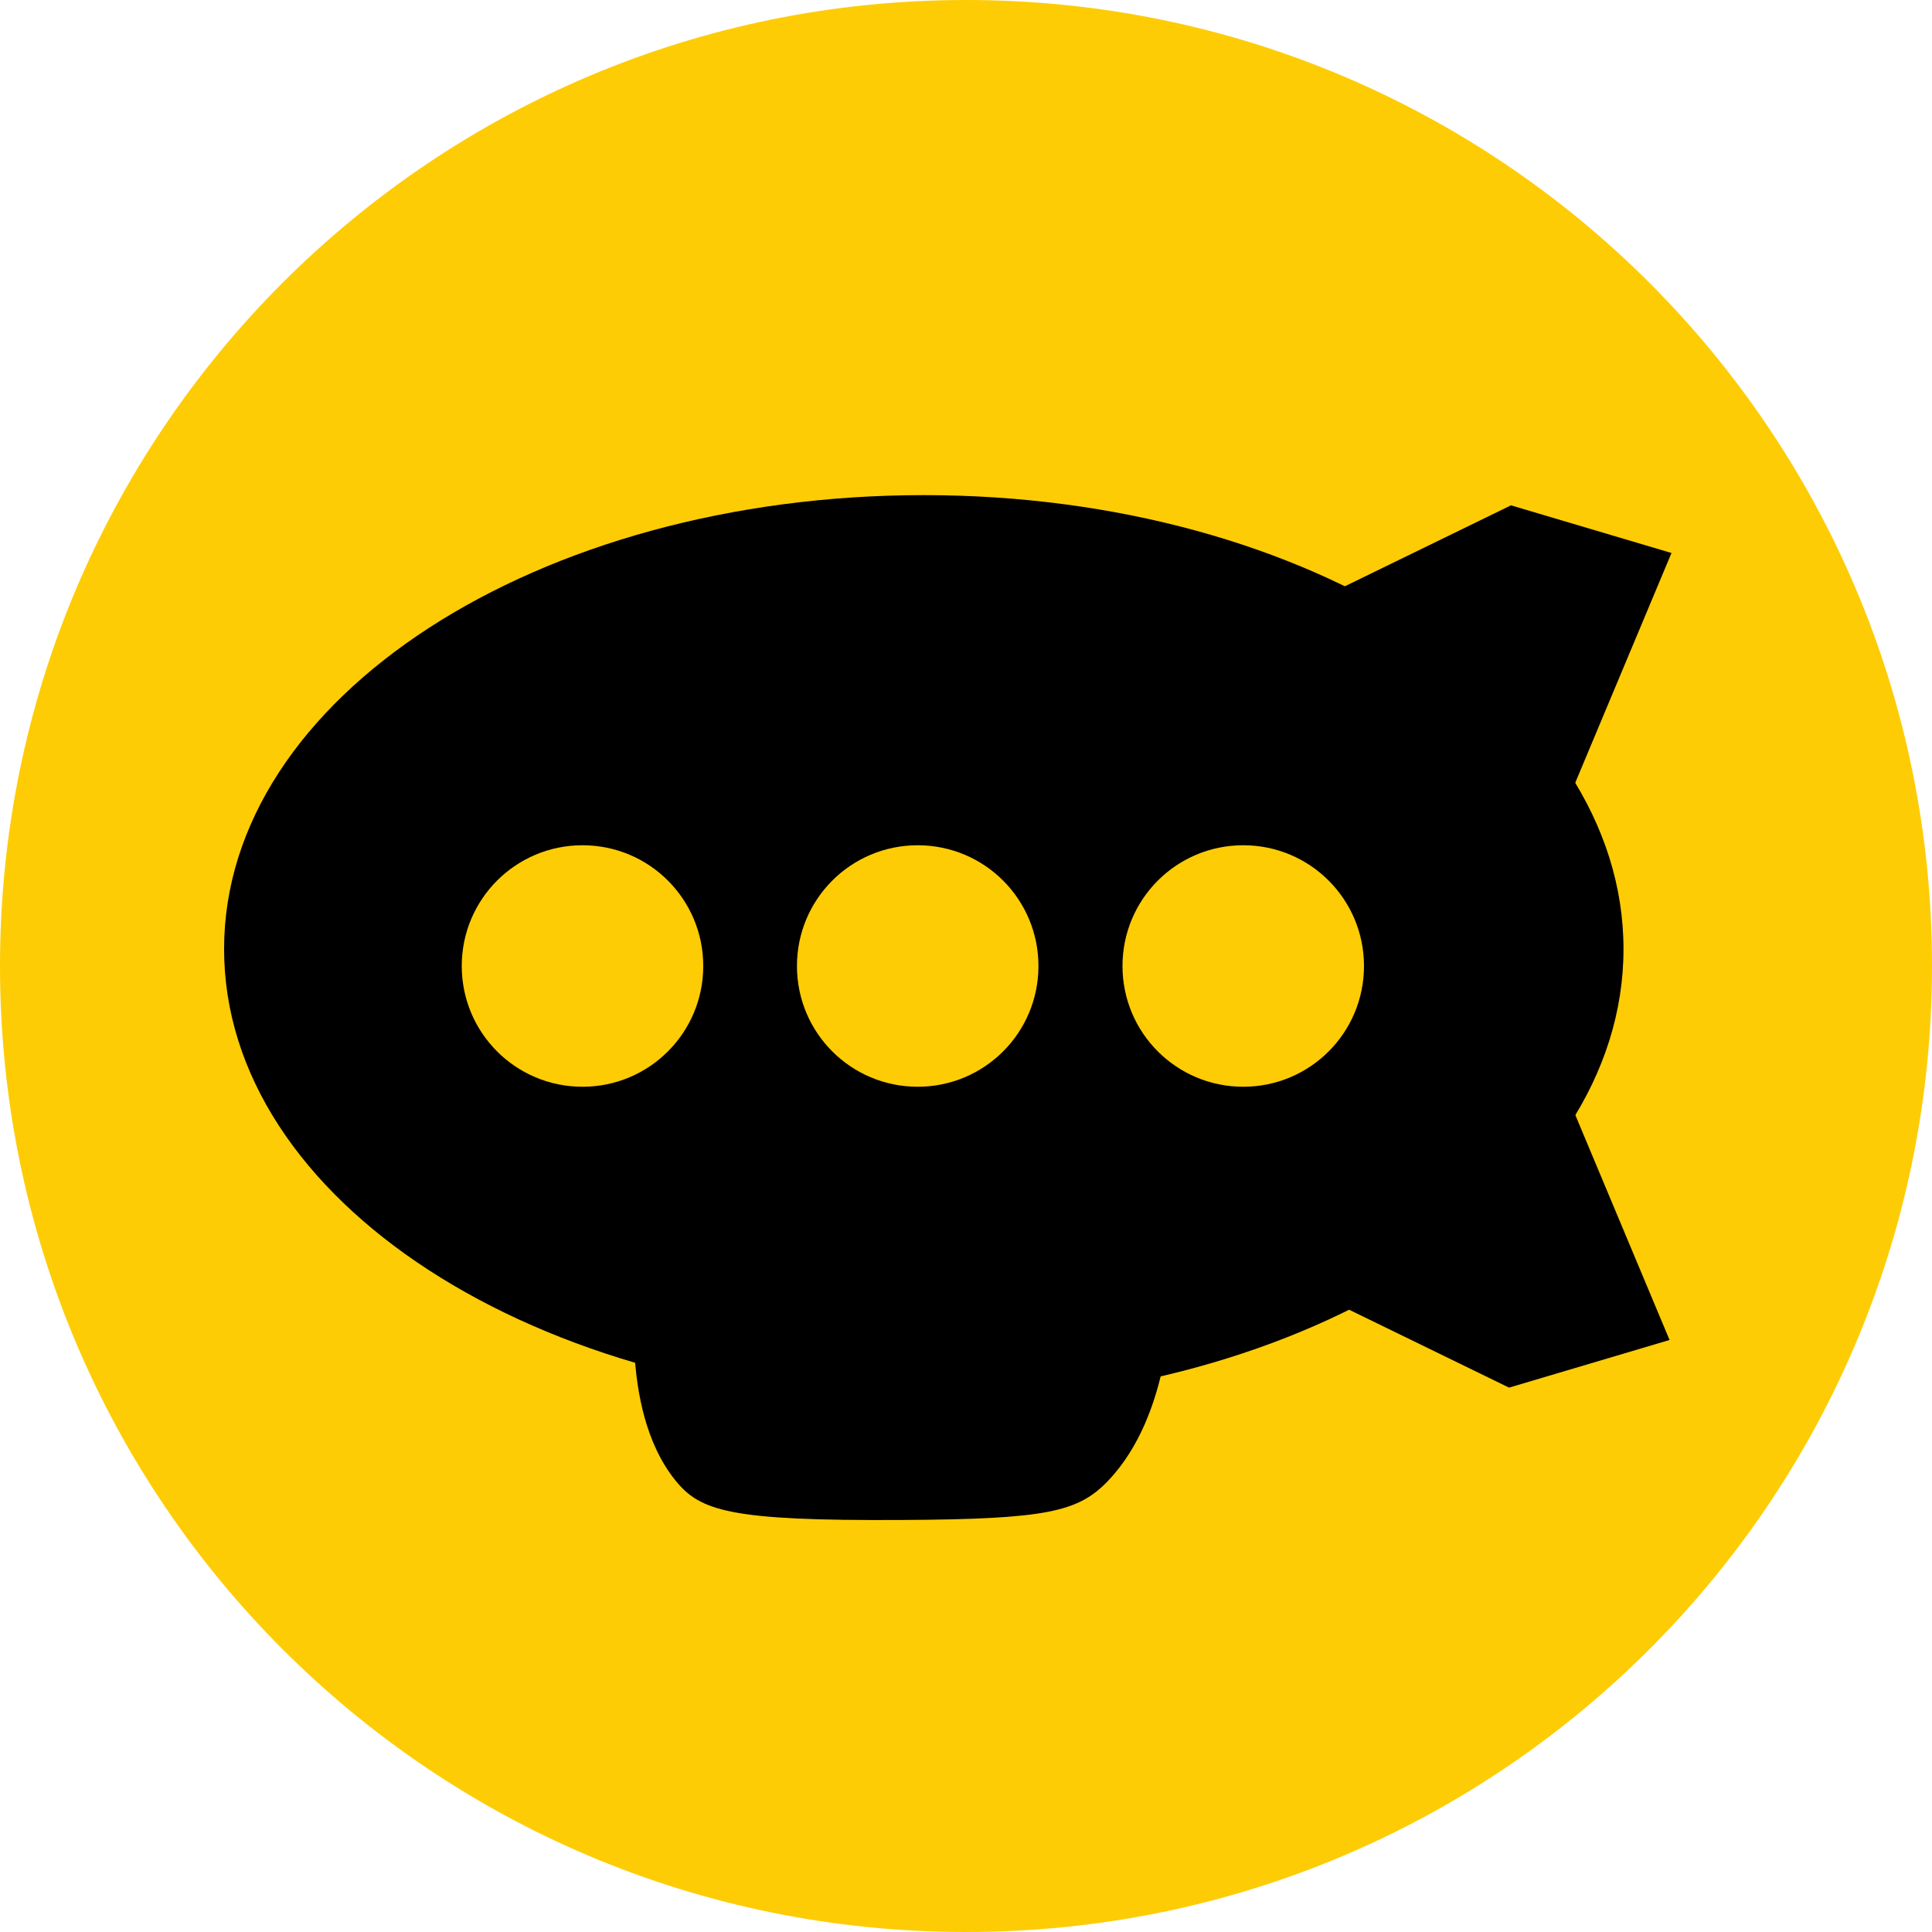
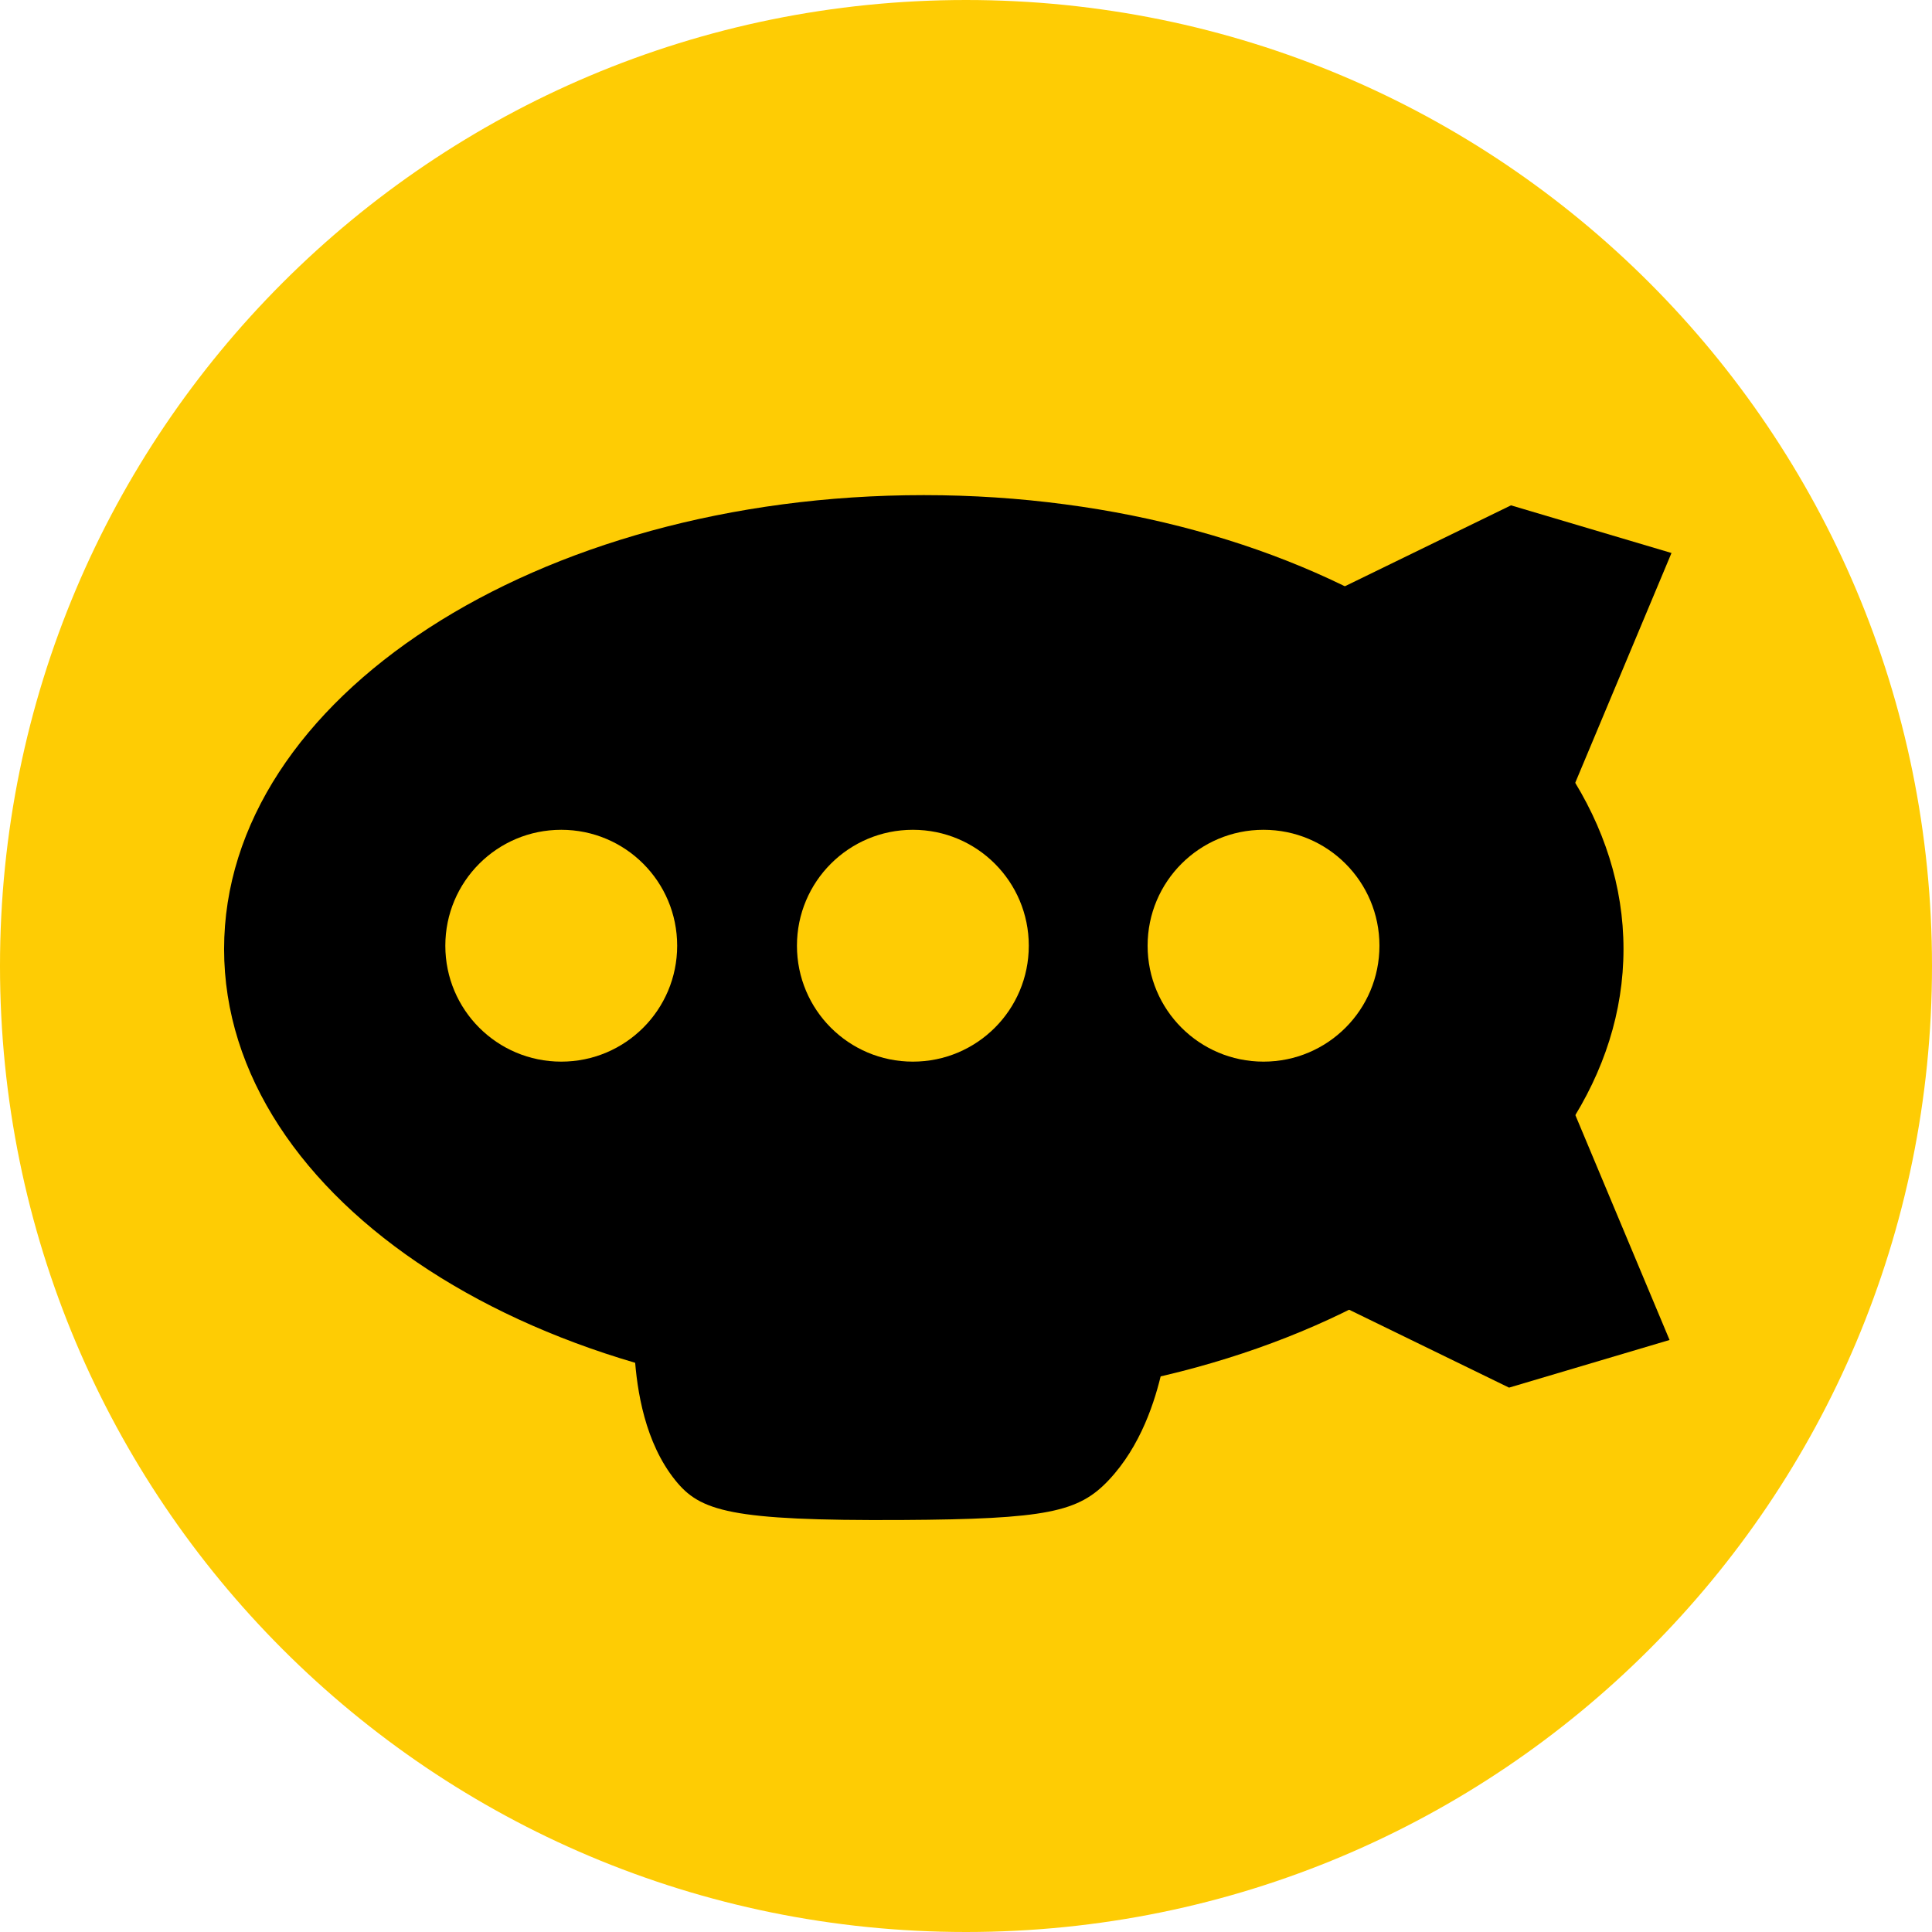
<svg xmlns="http://www.w3.org/2000/svg" version="1.2" baseProfile="tiny-ps" viewBox="0 0 2000 2000" width="2000" height="2000">
  <style>
		tspan { white-space:pre }
		.shp0 { fill: #fecc04 } 
		.shp1 { fill: #000000 } 
	</style>
-   <g id="Layer_2">
-     <path id="Layer" class="shp0" d="M1000 2000C447 2000 0 1553 0 1000C0 447 447 0 1000 0C1553 0 2000 447 2000 1000C2000 1553 1553 2000 1000 2000Z" />
-   </g>
+   <path id="Layer" class="shp0" d="M1000 2000C447 2000 0 1553 0 1000C0 447 447 0 1000 0C1553 0 2000 447 2000 1000C2000 1553 1553 2000 1000 2000Z" />
  <g id="Layer_1">
    <path id="Layer" class="shp1" d="M956.31 1452.37C555.76 1452.37 231.98 1242.32 231.98 982.46C231.98 722.6 555.76 512.55 956.31 512.55C1356.86 512.55 1680.64 722.6 1680.64 982.46C1680.64 1242.32 1356.86 1452.37 956.31 1452.37Z" />
    <path id="Layer" class="shp1" d="M656.94 1402.86C659.3 1439.88 667.74 1493.47 699.05 1532.36C724.74 1564.27 755.36 1574.48 933.44 1573.49C1083.99 1572.65 1116.58 1565.18 1147.62 1532.36C1181.15 1496.9 1195.92 1449.78 1202.94 1418.68" />
    <path id="Layer" class="shp1" d="M1361.66 621.78L1564.17 523.13L1730.32 572.46L1615.54 846.47" />
    <path id="Layer copy" class="shp1" d="M1359.66 1337.82L1562.17 1436.47L1728.32 1387.14L1613.54 1113.13" />
-     <path id="Shape 1" class="shp0" d="M603 1125C533.88 1125 478 1069.13 478 1000C478 930.88 533.88 875 603 875C672.13 875 728 930.88 728 1000C728 1069.13 672.13 1125 603 1125Z" />
-     <path id="Shape 1 copy" class="shp0" d="M950 1125C880.88 1125 825 1069.13 825 1000C825 930.88 880.88 875 950 875C1019.13 875 1075 930.88 1075 1000C1075 1069.13 1019.13 1125 950 1125Z" />
-     <path id="Shape 1 copy 2" class="shp0" d="M1287 1125C1217.88 1125 1162 1069.13 1162 1000C1162 930.88 1217.88 875 1287 875C1356.13 875 1412 930.88 1412 1000C1412 1069.13 1356.13 1125 1287 1125Z" />
+     <path id="Shape 5" class="shp0" d="M581 1099C514.64 1099 461 1045.36 461 979C461 912.64 514.64 859 581 859C647.36 859 701 912.64 701 979C701 1045.36 647.36 1099 581 1099Z" />
+     <path id="Shape 5 copy" class="shp0" d="M945 1099C878.64 1099 825 1045.36 825 979C825 912.64 878.64 859 945 859C1011.36 859 1065 912.64 1065 979C1065 1045.36 1011.36 1099 945 1099Z" />
+     <path id="Shape 5 copy 2" class="shp0" d="M1308 1099C1241.64 1099 1188 1045.36 1188 979C1188 912.64 1241.64 859 1308 859C1374.36 859 1428 912.64 1428 979C1428 1045.36 1374.36 1099 1308 1099Z" />
  </g>
</svg>
